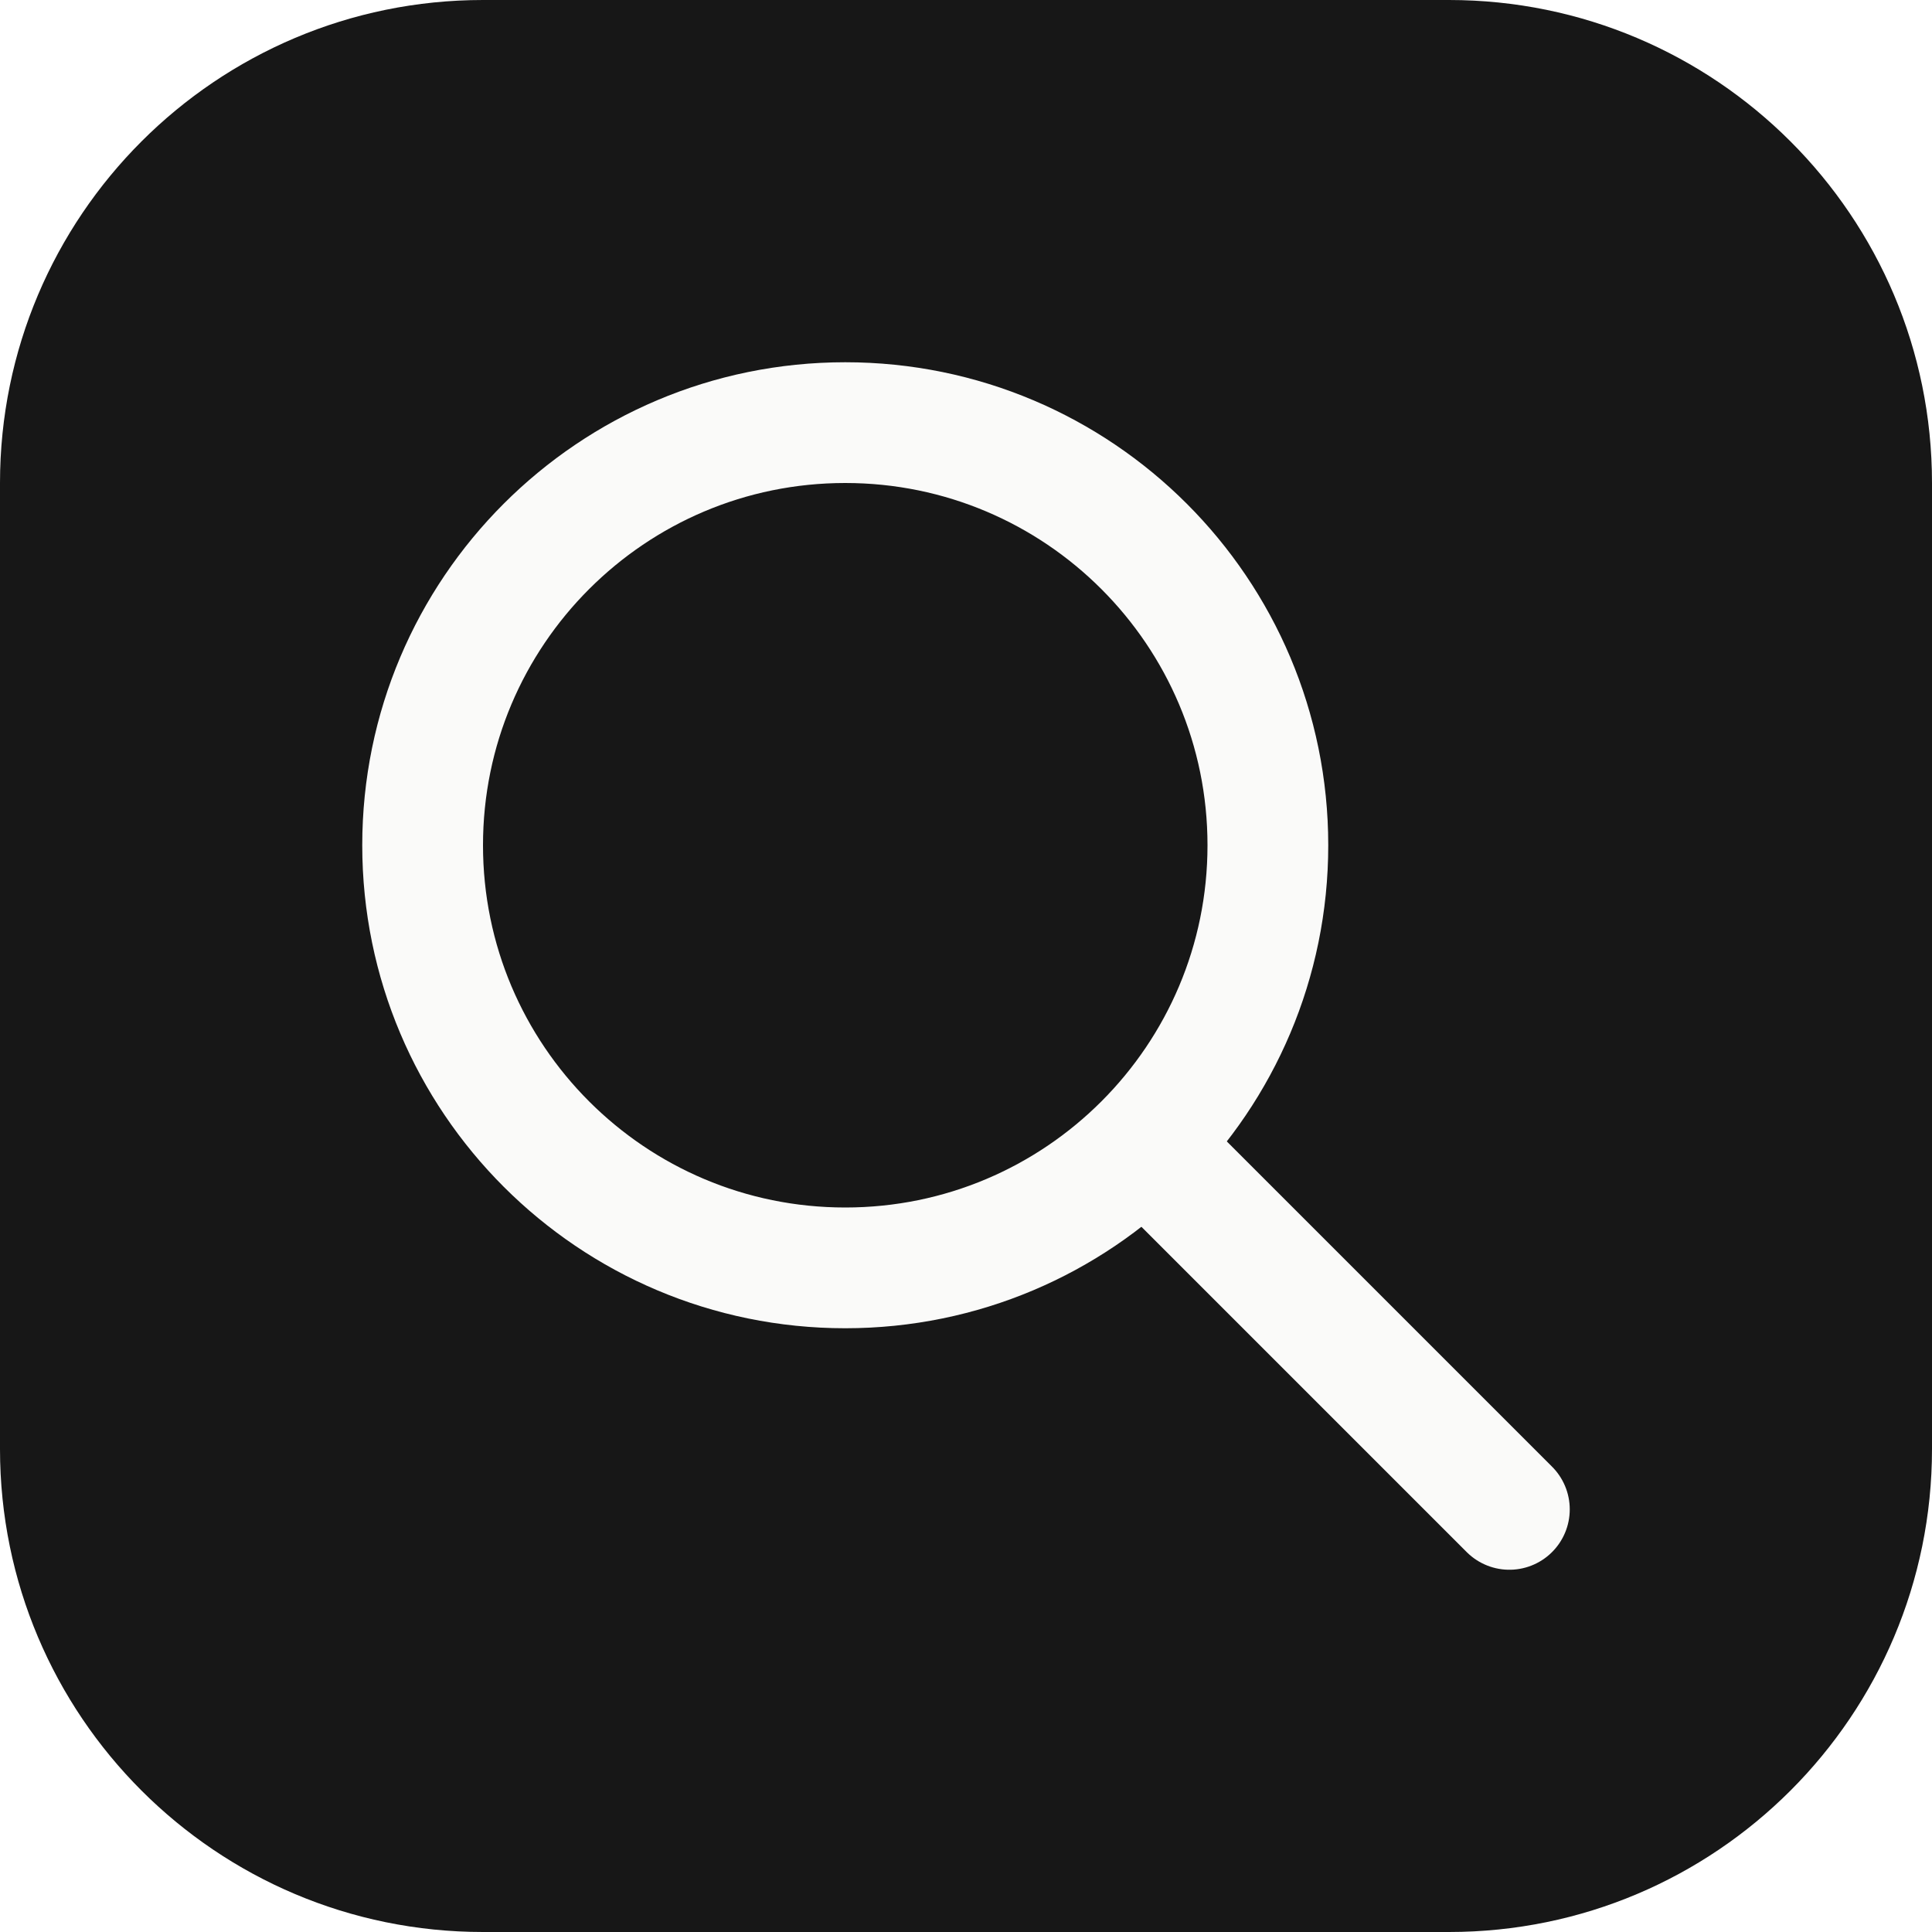
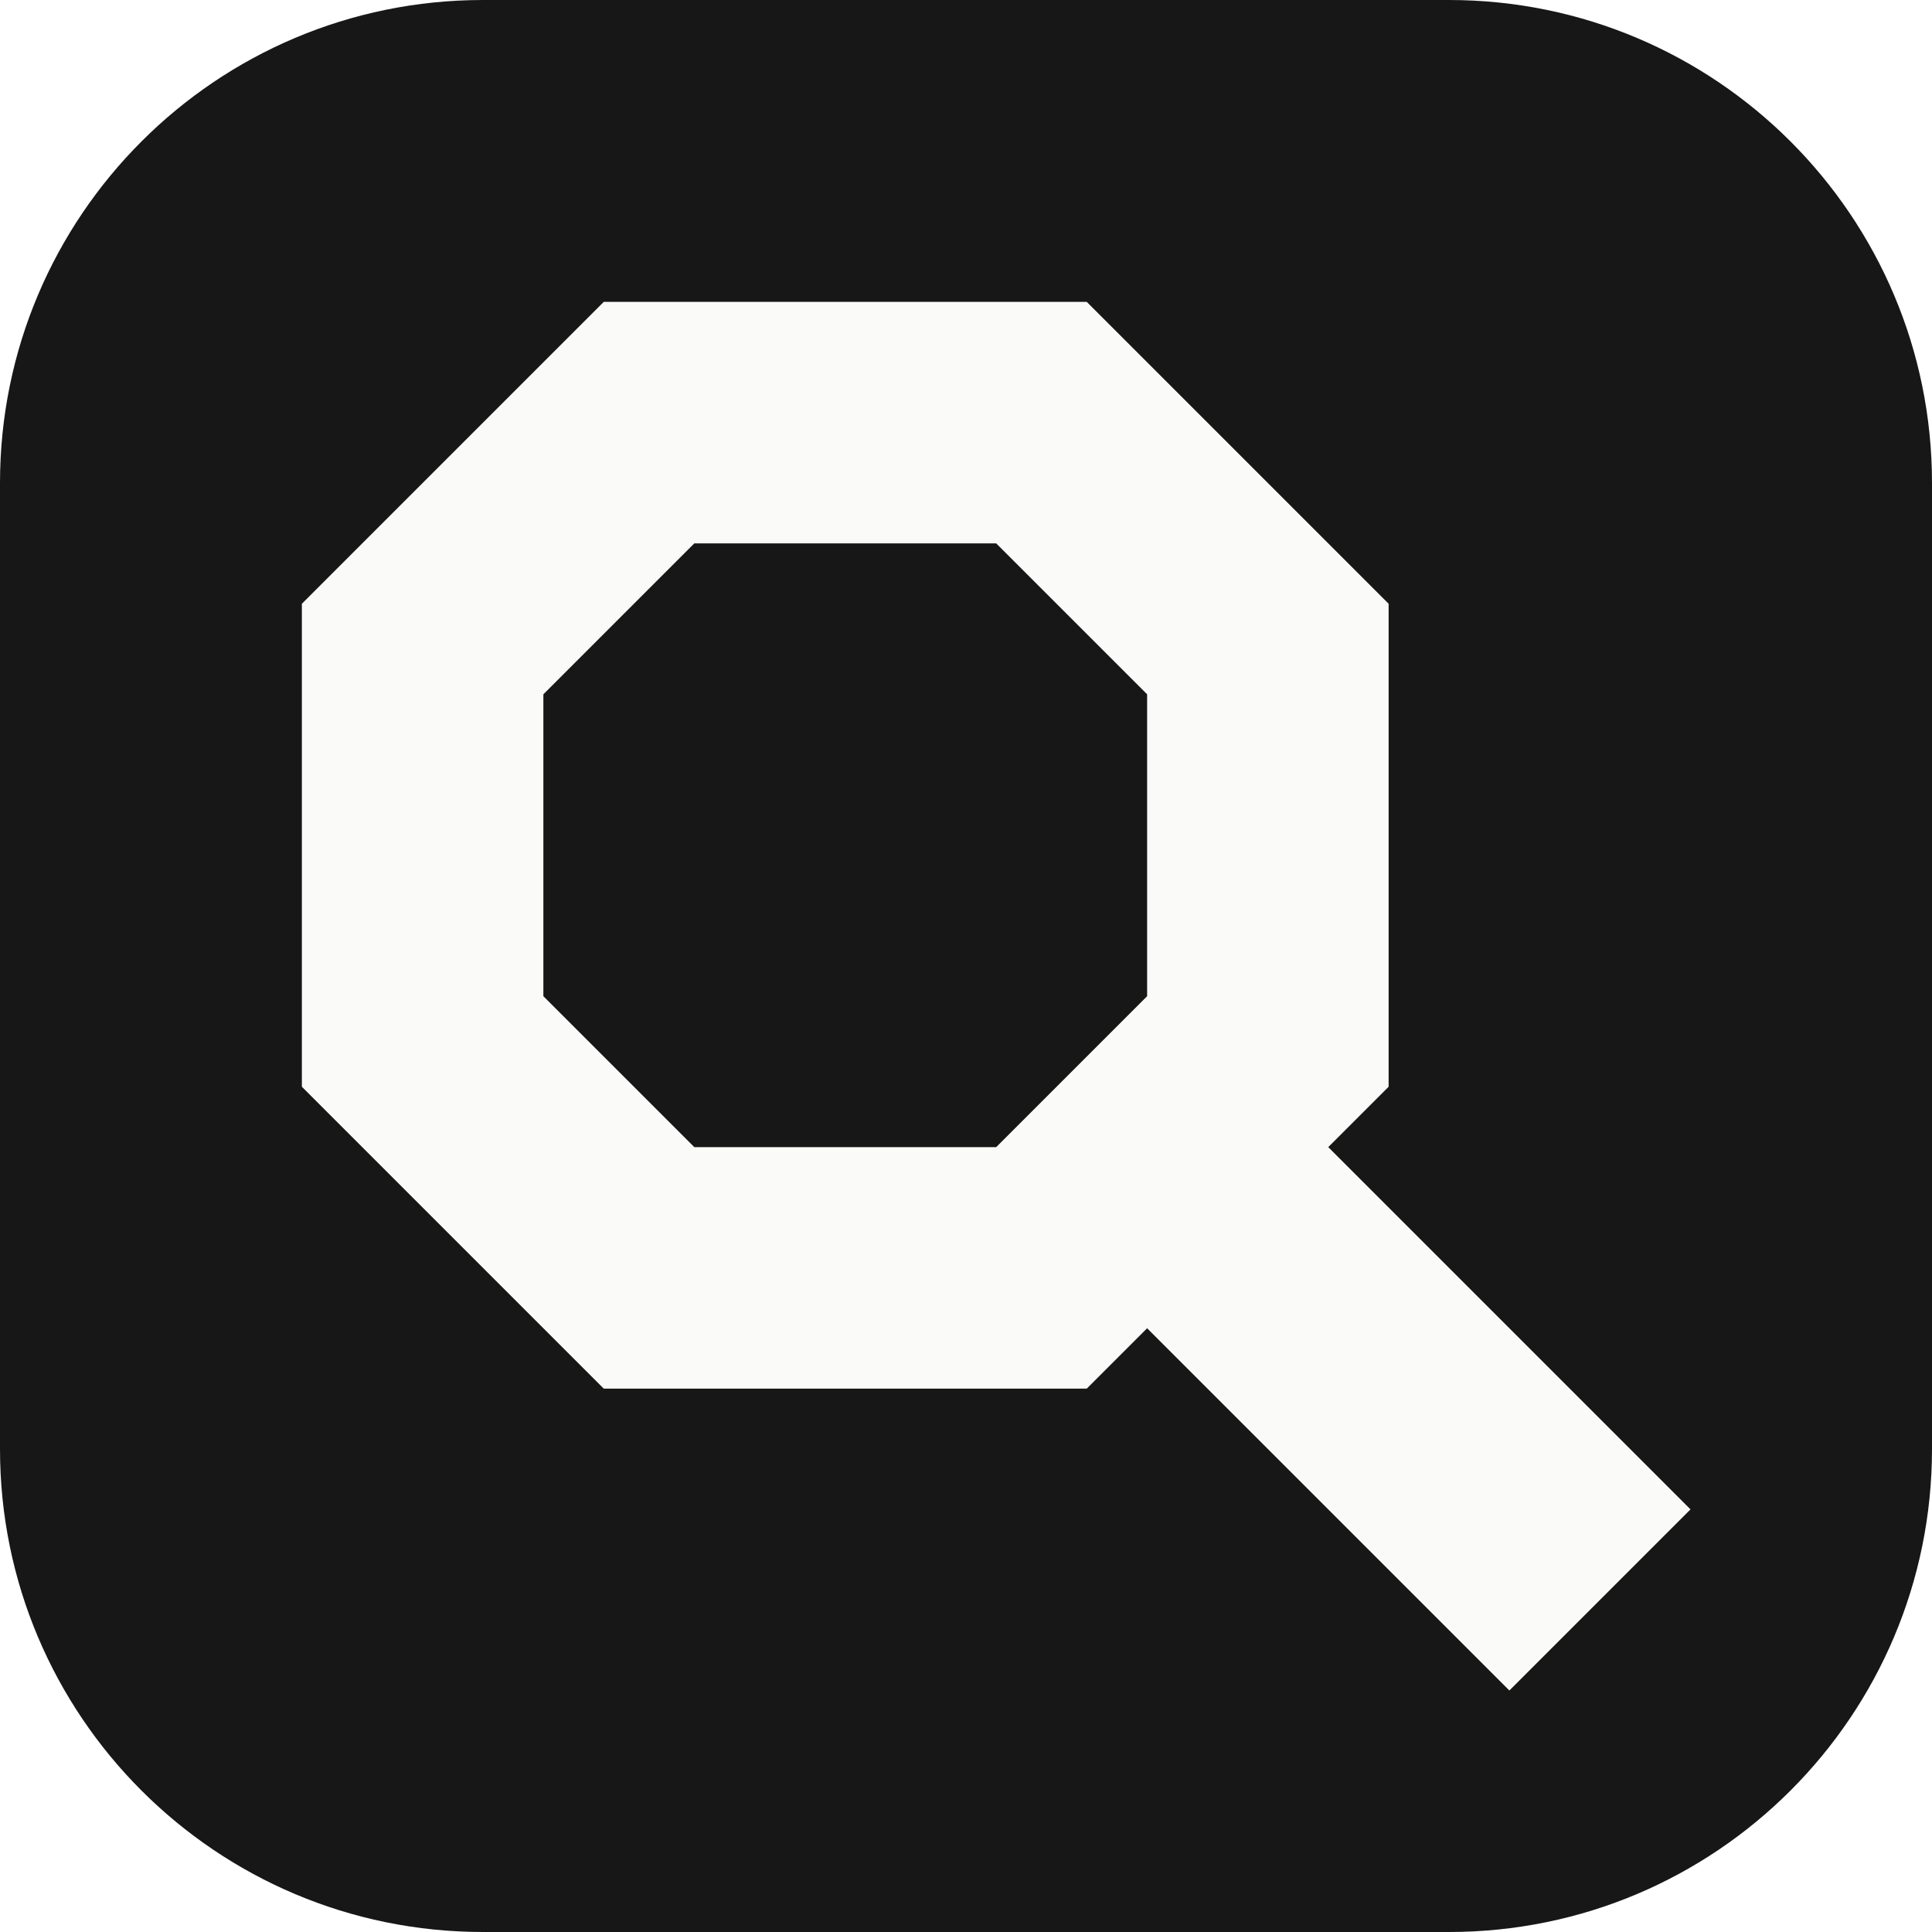
<svg xmlns="http://www.w3.org/2000/svg" viewBox="0 0 32 32">
  <rect width="32" height="32" rx="8" fill="#171717" />
-   <circle cx="14" cy="14" r="7" stroke="#fafaf9" fill="none" stroke-width="2" />
-   <path d="m19 19 6 6" stroke="#fafaf9" stroke-width="2" stroke-linecap="round" />
+   <path fill="#fafaf9" fill-rule="evenodd" d="M10 5h8l5 5v8l-5 5h-8l-5-5v-8Zm1.5 4L9 11.5v5l2.5 2.5h5l2.5-2.5v-5L16.5 9Z" />
+   <path fill="#fafaf9" d="m21 18 7 7-3 3-7-7Z" />
</svg>
